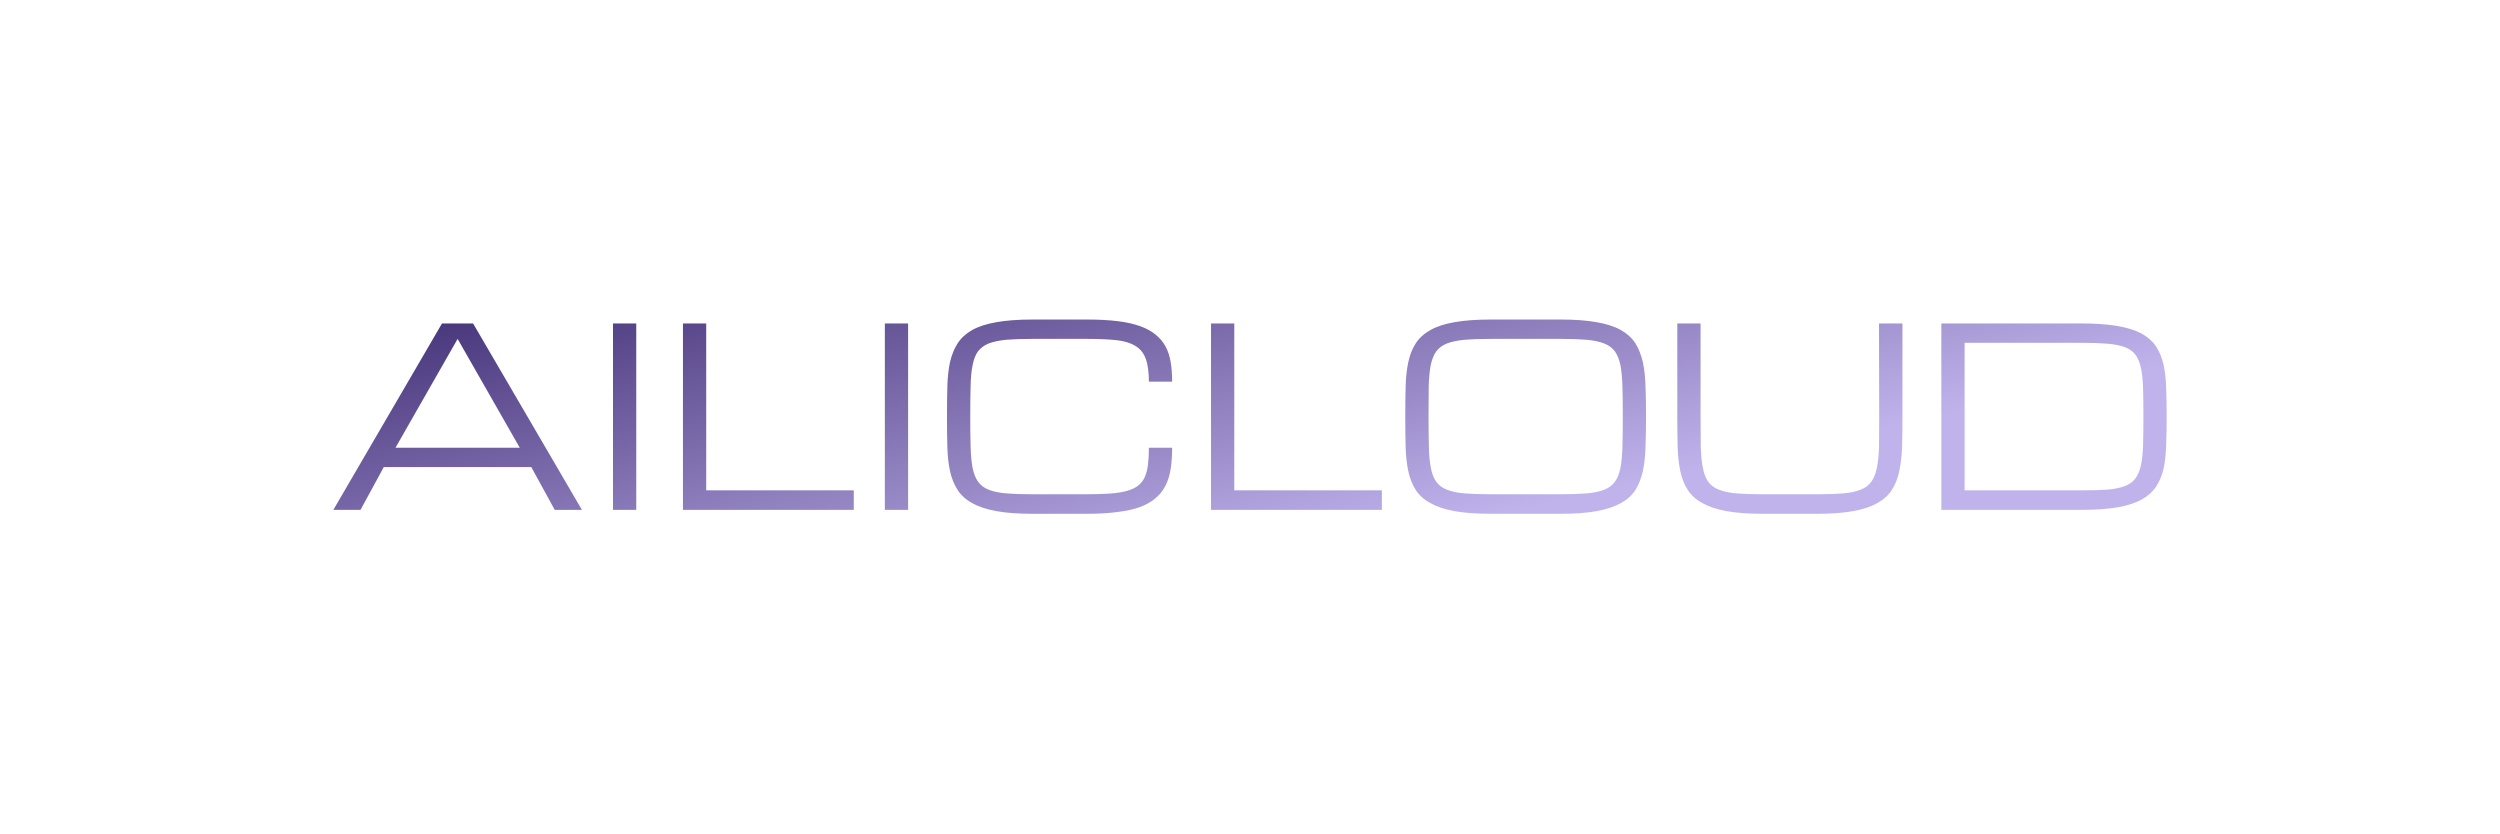
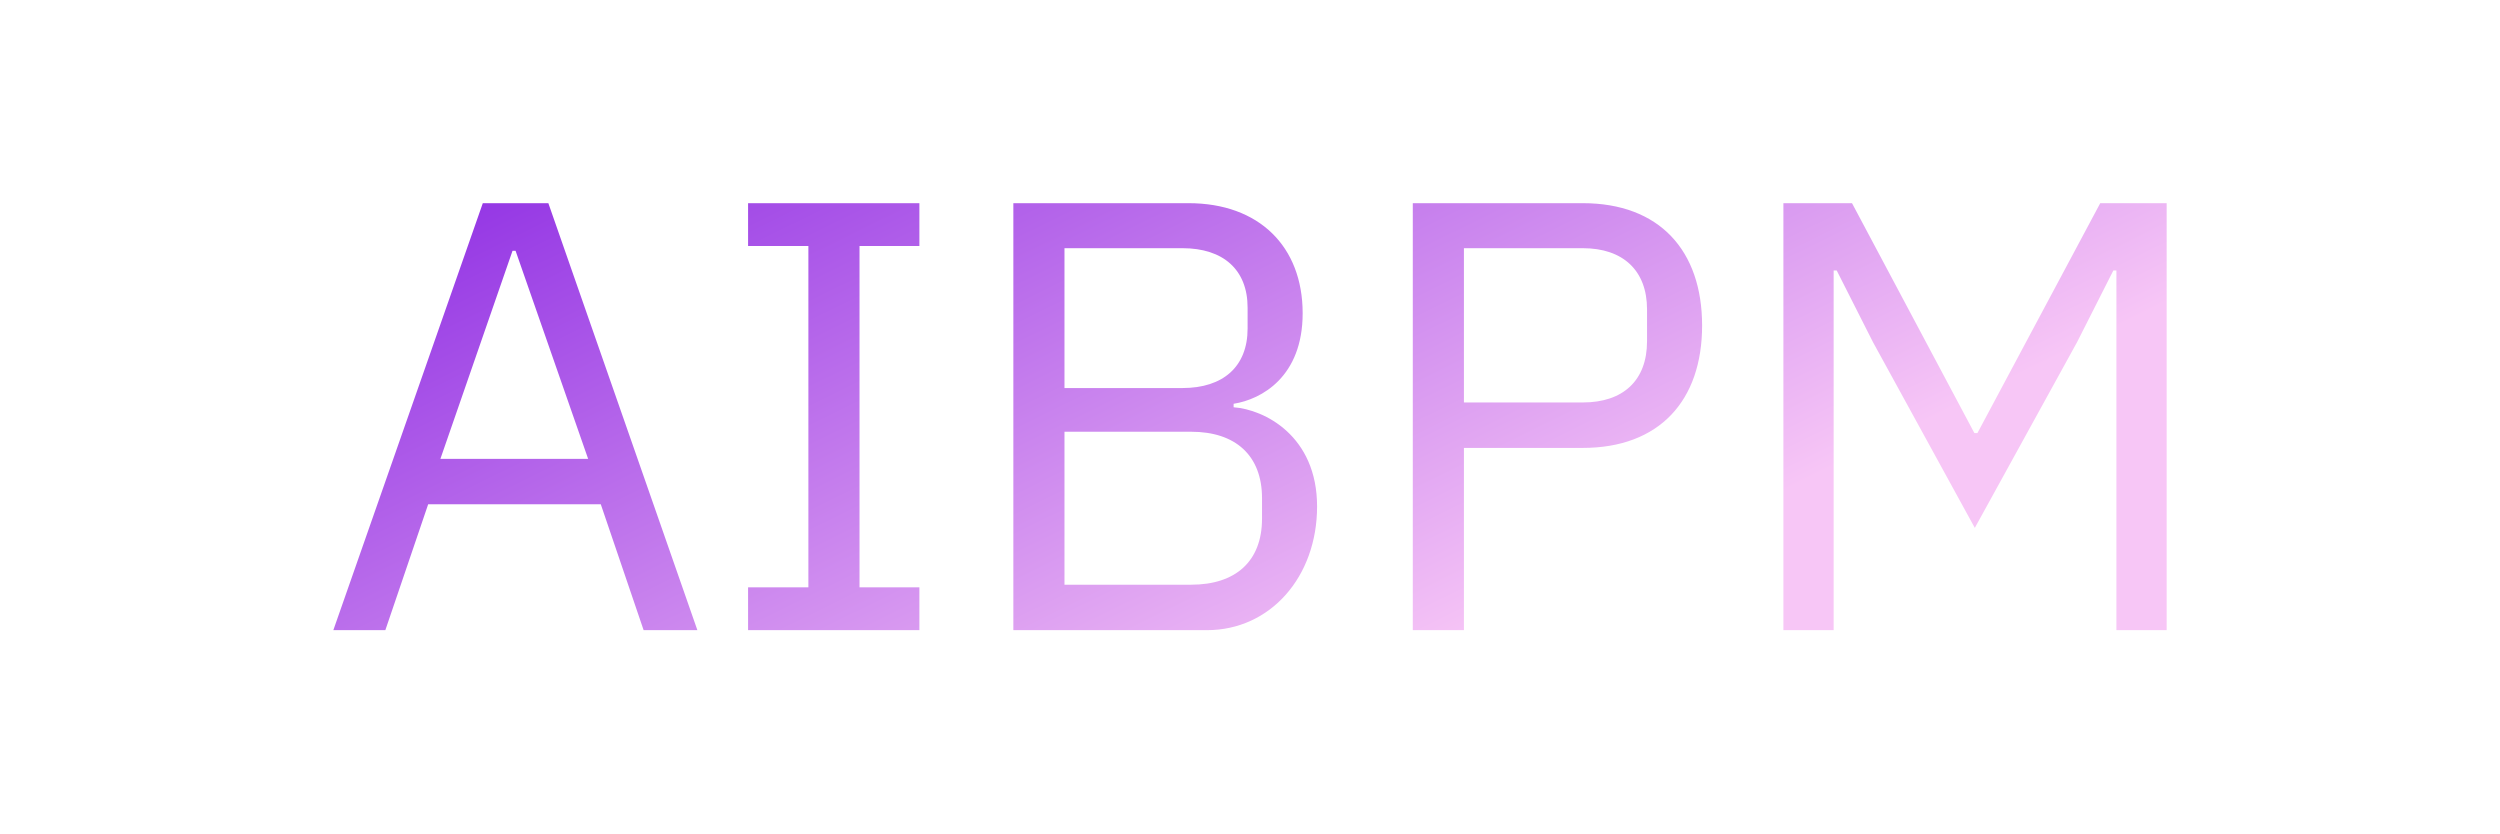
- <svg xmlns="http://www.w3.org/2000/svg" data-v-fde0c5aa="" viewBox="0 100 300 100" class="font">
-   <defs data-v-fde0c5aa="">
-     <linearGradient data-v-fde0c5aa="" gradientTransform="rotate(25)" id="2f823e4e-5e58-4d78-808c-057cf862dd67" x1="0%" y1="0%" x2="100%" y2="0%">
-       <stop data-v-fde0c5aa="" offset="0" stop-color="#422F75" stop-opacity="1" />
-       <stop data-v-fde0c5aa="" offset="1" stop-color="#C0B3EC" stop-opacity="1" />
+ <svg xmlns="http://www.w3.org/2000/svg" viewBox="0 100 300 100" width="300" height="100">
+   <defs>
+     <linearGradient data-v-fde0c5aa="" gradientTransform="rotate(25)" id="ebb4da77-5d6f-4eb7-96f1-d2c594559068" x1="0%" y1="0%" x2="100%" y2="0%">
+       <stop data-v-fde0c5aa="" offset="0" stop-color="#8D2CE3" stop-opacity="1" />
+       <stop data-v-fde0c5aa="" offset="1" stop-color="#F7C6F6" stop-opacity="1" />
    </linearGradient>
  </defs>
-   <g data-v-fde0c5aa="" id="c33b0ddb-363d-4502-8e91-b08e4f26753e" fill="url(#2f823e4e-5e58-4d78-808c-057cf862dd67)" transform="matrix(2.130751,0,0,2.130751,39.06247,126.6896)">
-     <path d="M12.91 16.19L11.59 13.78L3.28 13.78L1.97 16.19L0.44 16.19L6.56 5.69L8.31 5.69L14.44 16.19L12.91 16.19ZM3.94 12.69L10.94 12.69L7.44 6.56L3.94 12.69ZM16.19 16.19L16.19 5.69L17.50 5.69L17.50 16.19L16.19 16.19ZM29.75 16.19L20.13 16.19L20.13 5.69L21.44 5.69L21.44 15.09L29.75 15.09L29.75 16.19ZM31.50 16.19L31.50 5.69L32.81 5.69L32.81 16.19L31.50 16.19ZM47.68 8.97L46.37 8.97L46.37 8.97Q46.37 8.15 46.19 7.67L46.19 7.67L46.19 7.67Q46.01 7.19 45.60 6.95L45.60 6.95L45.60 6.95Q45.19 6.70 44.53 6.63L44.53 6.63L44.53 6.63Q43.86 6.56 42.88 6.56L42.88 6.56L39.81 6.56L39.81 6.56Q38.93 6.56 38.33 6.61L38.33 6.61L38.33 6.61Q37.73 6.67 37.34 6.82L37.34 6.82L37.34 6.82Q36.96 6.98 36.74 7.27L36.74 7.27L36.74 7.27Q36.53 7.57 36.44 8.05L36.44 8.05L36.44 8.05Q36.34 8.54 36.33 9.25L36.33 9.25L36.33 9.25Q36.31 9.95 36.31 10.94L36.31 10.94L36.31 10.94Q36.31 11.92 36.33 12.63L36.33 12.63L36.33 12.63Q36.35 13.34 36.44 13.82L36.44 13.82L36.44 13.82Q36.54 14.31 36.75 14.60L36.75 14.60L36.75 14.60Q36.96 14.90 37.34 15.05L37.34 15.05L37.34 15.05Q37.73 15.21 38.33 15.26L38.33 15.26L38.33 15.26Q38.93 15.31 39.81 15.31L39.81 15.31L42.88 15.31L42.88 15.31Q43.64 15.31 44.19 15.27L44.19 15.27L44.19 15.27Q44.75 15.23 45.14 15.12L45.14 15.12L45.14 15.12Q45.53 15.01 45.77 14.82L45.77 14.82L45.77 14.82Q46.01 14.63 46.14 14.34L46.14 14.34L46.14 14.34Q46.27 14.05 46.32 13.64L46.32 13.64L46.32 13.64Q46.37 13.23 46.37 12.69L46.37 12.69L47.68 12.69L47.68 12.69Q47.68 13.34 47.60 13.87L47.60 13.87L47.60 13.87Q47.52 14.40 47.31 14.82L47.31 14.82L47.31 14.82Q47.10 15.23 46.75 15.53L46.75 15.53L46.75 15.53Q46.40 15.83 45.87 16.03L45.87 16.03L45.87 16.03Q45.34 16.22 44.60 16.31L44.60 16.31L44.60 16.31Q43.86 16.41 42.88 16.41L42.88 16.41L39.81 16.41L39.81 16.41Q38.60 16.41 37.78 16.26L37.78 16.26L37.78 16.26Q36.96 16.11 36.42 15.81L36.42 15.81L36.42 15.81Q35.89 15.52 35.60 15.07L35.60 15.07L35.60 15.07Q35.31 14.62 35.17 14.01L35.17 14.01L35.17 14.01Q35.04 13.40 35.02 12.63L35.02 12.63L35.02 12.63Q35 11.87 35 10.94L35 10.94L35 10.94Q35 10.01 35.02 9.24L35.02 9.24L35.02 9.24Q35.04 8.48 35.17 7.87L35.17 7.87L35.17 7.87Q35.31 7.26 35.60 6.81L35.60 6.81L35.60 6.81Q35.89 6.36 36.42 6.06L36.42 6.06L36.42 6.06Q36.96 5.76 37.78 5.62L37.78 5.62L37.78 5.62Q38.60 5.47 39.81 5.47L39.81 5.47L42.88 5.47L42.88 5.47Q43.86 5.47 44.60 5.56L44.60 5.56L44.60 5.56Q45.34 5.65 45.87 5.84L45.87 5.84L45.87 5.84Q46.40 6.03 46.75 6.32L46.75 6.32L46.75 6.32Q47.10 6.60 47.31 6.99L47.31 6.99L47.31 6.99Q47.52 7.38 47.60 7.88L47.60 7.88L47.60 7.88Q47.68 8.37 47.68 8.97L47.68 8.97ZM59.49 16.19L49.87 16.19L49.87 5.69L51.18 5.69L51.18 15.09L59.49 15.09L59.49 16.19ZM65.61 5.47L69.56 5.47L69.56 5.47Q70.77 5.47 71.59 5.62L71.59 5.62L71.59 5.62Q72.41 5.76 72.95 6.06L72.95 6.06L72.95 6.06Q73.48 6.36 73.77 6.81L73.77 6.81L73.77 6.81Q74.05 7.26 74.19 7.87L74.19 7.87L74.19 7.87Q74.32 8.48 74.34 9.24L74.34 9.24L74.34 9.24Q74.37 10.01 74.37 10.94L74.37 10.94L74.37 10.94Q74.37 11.87 74.34 12.63L74.34 12.63L74.34 12.63Q74.32 13.40 74.19 14.01L74.19 14.01L74.19 14.01Q74.05 14.62 73.77 15.07L73.77 15.07L73.77 15.07Q73.48 15.52 72.95 15.81L72.95 15.81L72.95 15.81Q72.41 16.11 71.59 16.26L71.59 16.26L71.59 16.26Q70.77 16.41 69.56 16.41L69.56 16.41L65.61 16.41L65.61 16.41Q64.41 16.41 63.58 16.26L63.58 16.26L63.58 16.26Q62.76 16.11 62.23 15.81L62.23 15.81L62.23 15.81Q61.69 15.52 61.40 15.07L61.40 15.07L61.40 15.07Q61.11 14.62 60.98 14.01L60.98 14.01L60.98 14.01Q60.85 13.40 60.83 12.63L60.83 12.63L60.83 12.63Q60.81 11.87 60.81 10.94L60.81 10.94L60.81 10.94Q60.81 10.01 60.83 9.24L60.83 9.24L60.83 9.24Q60.85 8.48 60.98 7.87L60.98 7.87L60.98 7.87Q61.11 7.26 61.40 6.81L61.40 6.81L61.40 6.81Q61.69 6.36 62.23 6.06L62.23 6.06L62.23 6.06Q62.76 5.76 63.58 5.62L63.58 5.62L63.58 5.62Q64.41 5.47 65.61 5.47L65.61 5.47ZM65.61 15.31L69.56 15.31L69.56 15.31Q70.43 15.31 71.03 15.26L71.03 15.26L71.03 15.26Q71.63 15.21 72.02 15.05L72.02 15.05L72.02 15.05Q72.41 14.90 72.62 14.60L72.62 14.60L72.62 14.60Q72.83 14.31 72.93 13.82L72.93 13.82L72.93 13.82Q73.02 13.34 73.04 12.63L73.04 12.63L73.04 12.63Q73.06 11.92 73.06 10.94L73.06 10.94L73.06 10.94Q73.06 9.95 73.04 9.25L73.04 9.25L73.04 9.25Q73.02 8.54 72.93 8.05L72.93 8.05L72.93 8.05Q72.83 7.57 72.62 7.27L72.62 7.27L72.62 7.27Q72.41 6.98 72.02 6.82L72.02 6.82L72.02 6.82Q71.63 6.67 71.04 6.61L71.04 6.61L71.04 6.61Q70.44 6.56 69.56 6.56L69.56 6.56L65.61 6.56L65.61 6.56Q64.74 6.56 64.14 6.61L64.14 6.61L64.14 6.61Q63.54 6.67 63.15 6.82L63.15 6.82L63.15 6.82Q62.76 6.98 62.55 7.27L62.55 7.27L62.55 7.27Q62.34 7.57 62.24 8.05L62.24 8.05L62.24 8.05Q62.15 8.54 62.13 9.25L62.13 9.25L62.13 9.25Q62.12 9.95 62.12 10.94L62.12 10.94L62.12 10.94Q62.12 11.92 62.14 12.63L62.14 12.63L62.14 12.63Q62.15 13.34 62.25 13.82L62.25 13.82L62.25 13.82Q62.34 14.31 62.55 14.60L62.55 14.60L62.55 14.60Q62.76 14.90 63.15 15.05L63.15 15.05L63.15 15.05Q63.54 15.21 64.14 15.26L64.14 15.26L64.14 15.26Q64.74 15.31 65.61 15.31L65.61 15.31ZM87.49 5.69L88.81 5.69L88.81 10.94L88.81 10.94Q88.81 11.87 88.79 12.63L88.79 12.63L88.79 12.63Q88.76 13.40 88.63 14.01L88.63 14.01L88.63 14.01Q88.50 14.62 88.21 15.07L88.21 15.07L88.21 15.07Q87.92 15.52 87.39 15.81L87.39 15.81L87.39 15.81Q86.86 16.11 86.03 16.26L86.03 16.26L86.03 16.26Q85.21 16.41 84.01 16.41L84.01 16.41L80.93 16.41L80.93 16.41Q79.73 16.41 78.90 16.26L78.90 16.26L78.90 16.26Q78.08 16.11 77.55 15.81L77.55 15.81L77.55 15.81Q77.01 15.52 76.72 15.07L76.72 15.07L76.72 15.07Q76.43 14.62 76.30 14.01L76.30 14.01L76.30 14.01Q76.17 13.40 76.15 12.63L76.15 12.63L76.15 12.63Q76.13 11.87 76.13 10.94L76.13 10.94L76.13 5.69L77.44 5.69L77.44 10.94L77.44 10.94Q77.44 11.92 77.45 12.63L77.45 12.63L77.45 12.63Q77.47 13.34 77.57 13.82L77.57 13.82L77.57 13.82Q77.66 14.31 77.87 14.60L77.87 14.60L77.87 14.60Q78.08 14.90 78.47 15.05L78.47 15.05L78.47 15.05Q78.86 15.21 79.46 15.26L79.46 15.26L79.46 15.26Q80.06 15.31 80.93 15.31L80.93 15.31L84.01 15.31L84.01 15.31Q84.88 15.31 85.48 15.26L85.48 15.26L85.48 15.26Q86.08 15.21 86.46 15.05L86.46 15.05L86.46 15.05Q86.85 14.90 87.06 14.60L87.06 14.60L87.06 14.60Q87.27 14.31 87.37 13.82L87.37 13.82L87.37 13.82Q87.47 13.34 87.49 12.63L87.49 12.63L87.49 12.63Q87.50 11.92 87.50 10.94L87.50 10.94L87.49 5.69ZM92.31 15.09L98.87 15.09L98.87 15.09Q99.74 15.09 100.34 15.05L100.34 15.05L100.34 15.05Q100.94 15.00 101.33 14.85L101.33 14.85L101.33 14.85Q101.72 14.70 101.93 14.42L101.93 14.42L101.93 14.42Q102.14 14.14 102.24 13.68L102.24 13.68L102.24 13.68Q102.34 13.22 102.36 12.55L102.36 12.55L102.36 12.55Q102.38 11.87 102.38 10.94L102.38 10.94L102.38 10.94Q102.38 10.00 102.36 9.33L102.36 9.33L102.36 9.33Q102.34 8.65 102.24 8.19L102.24 8.19L102.24 8.19Q102.14 7.73 101.93 7.45L101.93 7.45L101.93 7.45Q101.72 7.17 101.33 7.02L101.33 7.02L101.33 7.02Q100.94 6.88 100.34 6.83L100.34 6.83L100.34 6.83Q99.74 6.78 98.87 6.78L98.87 6.78L92.31 6.78L92.31 15.09ZM98.87 16.19L91 16.19L91 5.69L98.87 5.69L98.87 5.69Q100.07 5.69 100.90 5.83L100.90 5.83L100.90 5.83Q101.72 5.97 102.26 6.25L102.26 6.25L102.26 6.25Q102.79 6.54 103.08 6.97L103.08 6.97L103.08 6.97Q103.37 7.40 103.51 7.99L103.51 7.99L103.51 7.99Q103.64 8.57 103.66 9.31L103.66 9.31L103.66 9.31Q103.69 10.04 103.69 10.94L103.69 10.94L103.69 10.94Q103.69 11.83 103.66 12.57L103.66 12.57L103.66 12.57Q103.64 13.30 103.51 13.89L103.51 13.89L103.51 13.89Q103.37 14.47 103.08 14.90L103.08 14.90L103.08 14.90Q102.79 15.33 102.26 15.62L102.26 15.62L102.26 15.62Q101.72 15.91 100.90 16.05L100.90 16.05L100.90 16.05Q100.07 16.19 98.87 16.19L98.87 16.19Z" />
+   <rect data-v-fde0c5aa="" fill="transparent" y="100" width="300" height="100" class="logo-background-square" style="" />
+   <g data-v-fde0c5aa="" id="d2efb5f4-1ed6-4f31-a9fd-f6139f208d44" fill="url(#ebb4da77-5d6f-4eb7-96f1-d2c594559068)" transform="matrix(5.244339, 0, 0, 5.244339, 38.32181, 100.3623)">
+     <path d="M8.65 14.35L5.24 4.58L3.74 4.58L0.32 14.35L1.51 14.35L2.49 11.47L6.44 11.47L7.42 14.35ZM6.15 10.43L2.77 10.43L4.42 5.67L4.49 5.67ZM13.73 14.35L13.73 13.37L12.36 13.37L12.36 5.56L13.73 5.56L13.73 4.58L9.81 4.58L9.81 5.56L11.19 5.56L11.19 13.37L9.81 13.37L9.81 14.35ZM15.88 14.35L20.31 14.35C21.76 14.35 22.83 13.13 22.83 11.52C22.83 9.90 21.62 9.30 20.92 9.25L20.92 9.17C21.56 9.07 22.50 8.55 22.50 7.10C22.50 5.57 21.50 4.58 19.89 4.58L15.88 4.58ZM17.05 9.81L19.95 9.81C20.96 9.81 21.57 10.35 21.57 11.33L21.57 11.80C21.57 12.78 20.96 13.31 19.95 13.31L17.05 13.31ZM17.05 5.61L19.75 5.61C20.68 5.61 21.24 6.10 21.24 6.97L21.24 7.45C21.24 8.32 20.68 8.81 19.75 8.81L17.05 8.81ZM26.19 14.35L26.19 10.18L28.91 10.18C30.66 10.18 31.64 9.10 31.64 7.38C31.64 5.66 30.66 4.58 28.91 4.58L25.02 4.58L25.02 14.35ZM26.19 5.61L28.91 5.61C29.83 5.61 30.38 6.12 30.38 7.01L30.38 7.74C30.38 8.64 29.83 9.14 28.91 9.14L26.19 9.14ZM33.50 14.35L34.65 14.35L34.65 6.12L34.72 6.12L35.55 7.76L37.88 12.01L40.22 7.76L41.05 6.12L41.12 6.12L41.12 14.35L42.27 14.35L42.27 4.58L40.75 4.58L37.94 9.84L37.87 9.84L35.07 4.58L33.50 4.58Z" />
  </g>
</svg>
